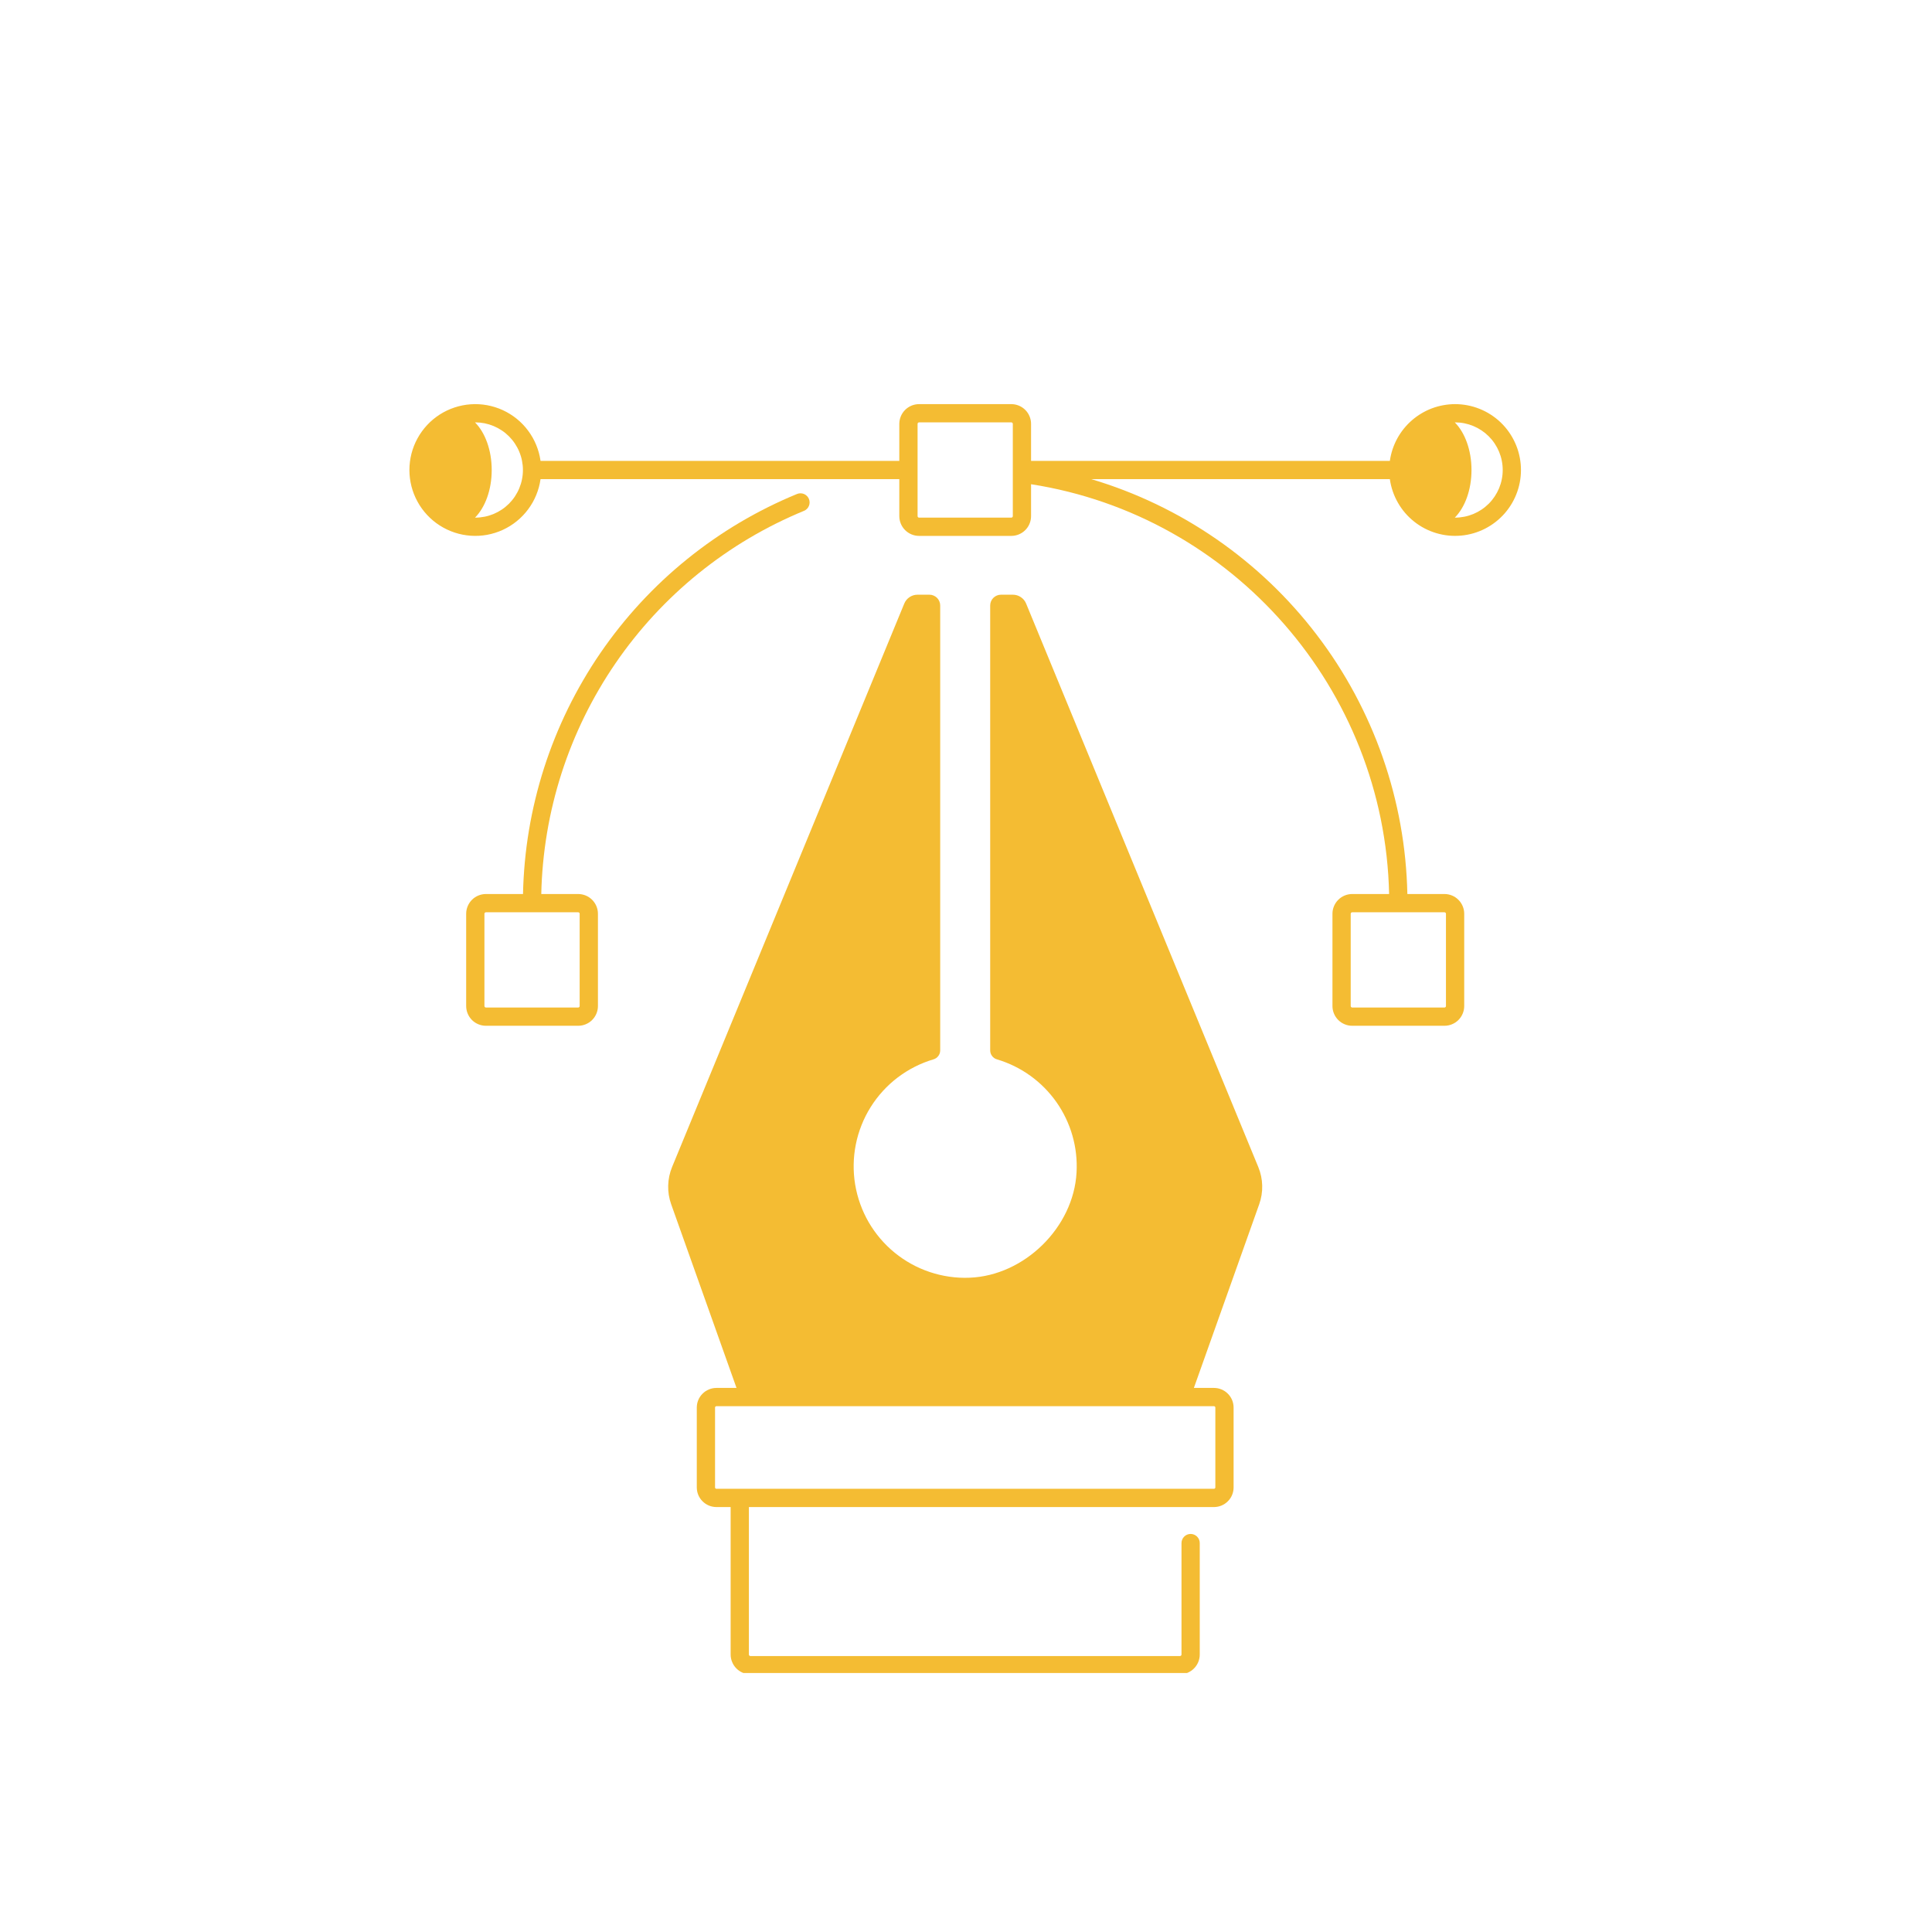
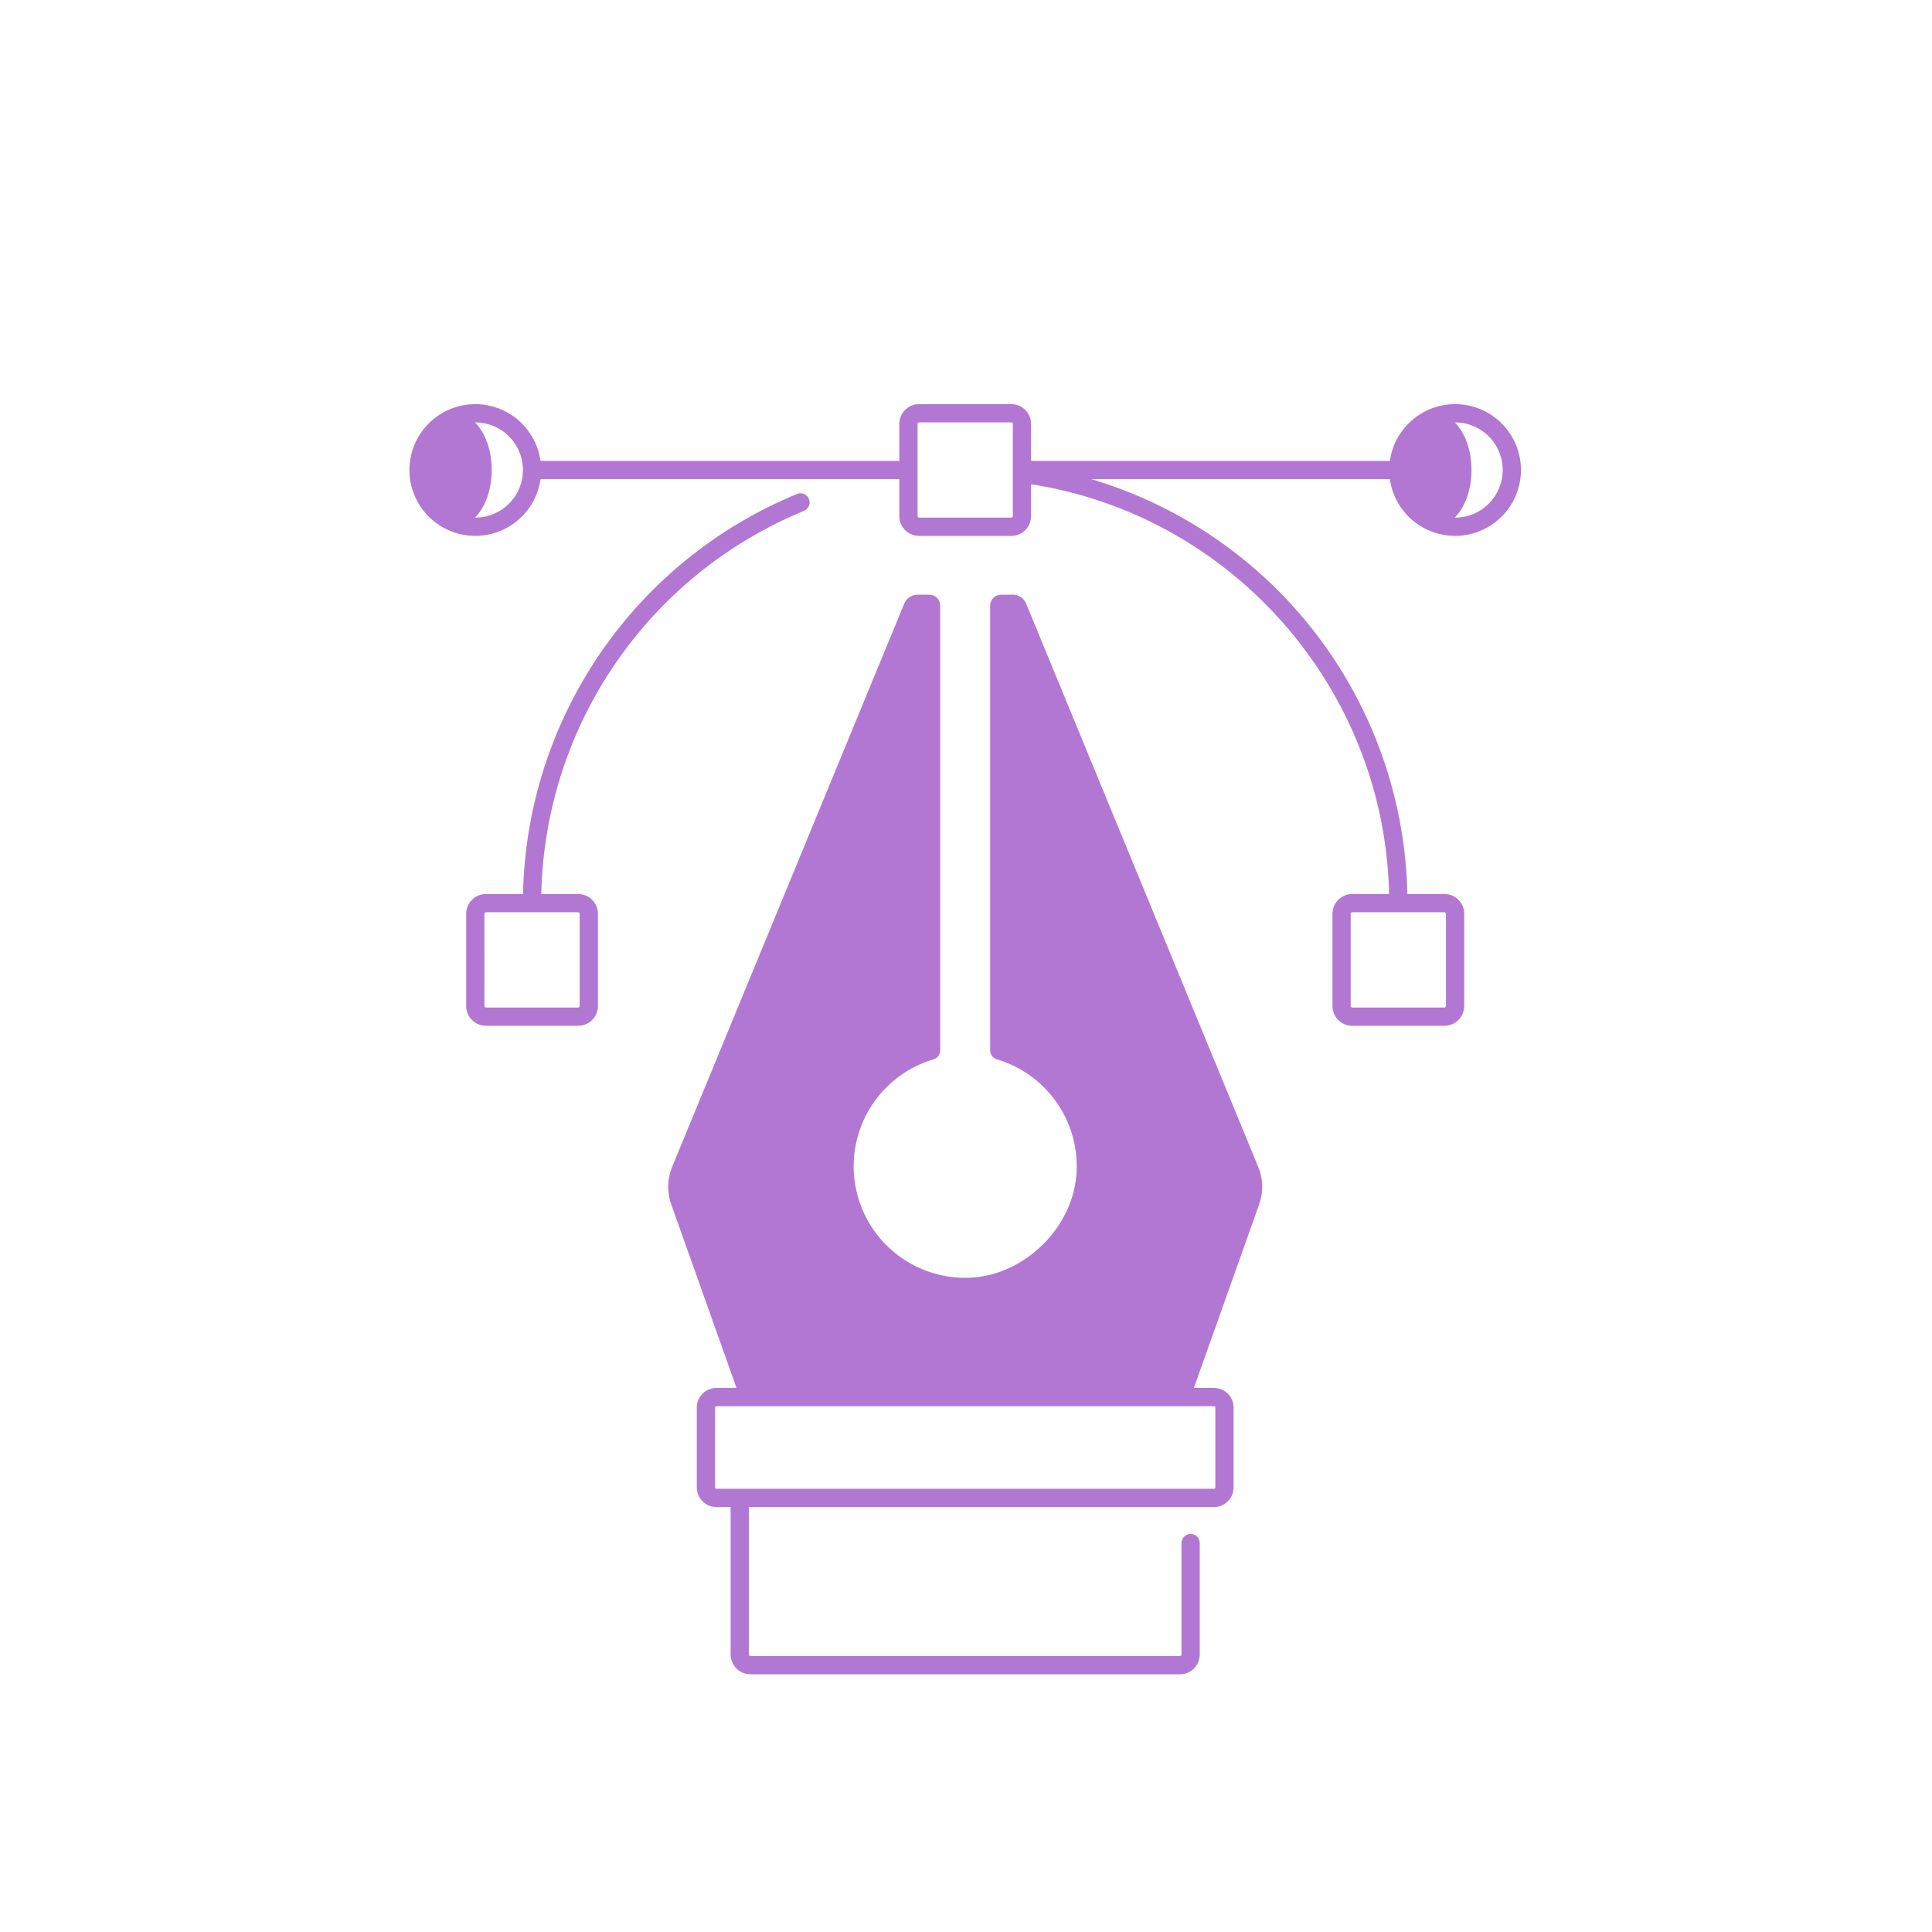
<svg xmlns="http://www.w3.org/2000/svg" zoomAndPan="magnify" viewBox="0 0 375 375" width="400" height="400" preserveAspectRatio="xMidYMid meet" version="1.0">
-   <defs>
-     <clipPath id="2812e5a44d">
-       <path d="M 129 115 L 245 115 L 245 324.734 L 129 324.734 Z M 129 115 " clip-rule="nonzero" />
-     </clipPath>
-     <clipPath id="a759f93686">
-       <path d="M 79.438 78 L 295.438 78 L 295.438 200 L 79.438 200 Z M 79.438 78 " clip-rule="nonzero" />
-     </clipPath>
-   </defs>
  <g clip-path="url(#2812e5a44d)">
-     <path fill="#F4BC33" d="M 181.18 205.621 C 181.566 205.508 181.883 205.293 182.125 204.969 C 182.367 204.648 182.488 204.285 182.492 203.879 L 182.492 117.527 C 182.492 117.25 182.438 116.98 182.332 116.723 C 182.227 116.465 182.074 116.238 181.879 116.043 C 181.68 115.848 181.453 115.695 181.195 115.59 C 180.941 115.48 180.672 115.43 180.395 115.43 L 178.098 115.43 C 177.531 115.43 177.016 115.586 176.543 115.902 C 176.074 116.215 175.73 116.637 175.516 117.16 L 130.453 226.512 C 129.98 227.668 129.727 228.867 129.695 230.113 C 129.664 231.363 129.859 232.574 130.277 233.75 L 142.957 269.395 L 139.059 269.395 C 138.551 269.398 138.066 269.492 137.598 269.688 C 137.133 269.883 136.719 270.156 136.363 270.516 C 136.004 270.871 135.73 271.285 135.535 271.75 C 135.344 272.219 135.246 272.703 135.246 273.211 L 135.246 288.707 C 135.246 289.211 135.344 289.695 135.535 290.164 C 135.73 290.629 136.004 291.043 136.363 291.398 C 136.719 291.758 137.133 292.031 137.598 292.227 C 138.066 292.422 138.551 292.516 139.059 292.52 L 141.816 292.52 L 141.816 321.137 C 141.816 321.648 141.914 322.137 142.109 322.605 C 142.305 323.078 142.582 323.492 142.941 323.855 C 143.301 324.215 143.719 324.492 144.188 324.688 C 144.66 324.883 145.148 324.98 145.66 324.98 L 229.027 324.98 C 229.539 324.98 230.027 324.883 230.5 324.688 C 230.969 324.492 231.383 324.215 231.746 323.855 C 232.105 323.492 232.383 323.078 232.578 322.609 C 232.773 322.137 232.871 321.648 232.871 321.137 L 232.871 299.508 C 232.871 299.273 232.828 299.047 232.738 298.832 C 232.648 298.613 232.52 298.422 232.352 298.254 C 232.188 298.09 231.996 297.961 231.777 297.871 C 231.562 297.781 231.336 297.738 231.102 297.738 C 230.867 297.738 230.641 297.781 230.422 297.871 C 230.207 297.961 230.012 298.09 229.848 298.254 C 229.68 298.422 229.555 298.613 229.465 298.832 C 229.375 299.047 229.328 299.273 229.328 299.508 L 229.328 321.137 C 229.328 321.219 229.301 321.289 229.242 321.348 C 229.184 321.406 229.109 321.438 229.027 321.438 L 145.66 321.438 C 145.574 321.438 145.504 321.406 145.445 321.348 C 145.387 321.289 145.359 321.219 145.359 321.137 L 145.359 292.52 L 235.629 292.52 C 236.137 292.516 236.621 292.422 237.09 292.227 C 237.555 292.031 237.969 291.758 238.324 291.398 C 238.684 291.043 238.957 290.629 239.152 290.164 C 239.344 289.695 239.441 289.211 239.441 288.707 L 239.441 273.211 C 239.441 272.703 239.344 272.219 239.152 271.75 C 238.957 271.285 238.684 270.871 238.324 270.516 C 237.969 270.156 237.555 269.883 237.09 269.688 C 236.621 269.492 236.137 269.398 235.629 269.395 L 231.73 269.395 L 244.41 233.75 C 244.828 232.574 245.023 231.363 244.992 230.113 C 244.961 228.867 244.707 227.668 244.23 226.512 L 199.172 117.16 C 198.957 116.637 198.613 116.215 198.141 115.902 C 197.672 115.586 197.152 115.43 196.59 115.43 L 194.293 115.43 C 194.016 115.43 193.746 115.48 193.488 115.59 C 193.234 115.695 193.008 115.848 192.809 116.043 C 192.613 116.238 192.461 116.465 192.355 116.723 C 192.25 116.98 192.195 117.25 192.195 117.527 L 192.195 203.879 C 192.195 204.285 192.32 204.648 192.562 204.969 C 192.805 205.293 193.121 205.512 193.512 205.621 C 194.672 205.969 195.793 206.406 196.879 206.938 C 197.965 207.473 199 208.09 199.98 208.797 C 200.965 209.504 201.883 210.289 202.734 211.148 C 203.582 212.008 204.355 212.934 205.055 213.922 C 205.75 214.914 206.359 215.953 206.879 217.047 C 207.402 218.137 207.828 219.266 208.16 220.43 C 208.492 221.594 208.727 222.773 208.859 223.977 C 208.992 225.18 209.027 226.387 208.957 227.594 C 208.375 238.234 198.84 247.598 188.191 248.004 C 186.883 248.059 185.582 247.992 184.289 247.805 C 182.992 247.621 181.727 247.32 180.484 246.906 C 179.246 246.492 178.051 245.973 176.906 245.34 C 175.762 244.711 174.68 243.98 173.668 243.156 C 172.652 242.328 171.723 241.418 170.871 240.422 C 170.023 239.43 169.27 238.363 168.613 237.234 C 167.957 236.102 167.41 234.922 166.969 233.688 C 166.527 232.457 166.199 231.199 165.984 229.906 C 165.77 228.617 165.676 227.316 165.699 226.008 C 165.719 224.703 165.859 223.406 166.117 222.125 C 166.371 220.84 166.742 219.594 167.227 218.379 C 167.707 217.16 168.297 216 168.992 214.891 C 169.684 213.781 170.473 212.746 171.355 211.777 C 172.234 210.812 173.199 209.934 174.238 209.141 C 175.281 208.352 176.383 207.66 177.551 207.066 C 178.715 206.477 179.926 205.992 181.18 205.621 Z M 235.898 273.211 L 235.898 288.707 C 235.898 288.781 235.871 288.844 235.82 288.895 C 235.766 288.949 235.703 288.973 235.629 288.973 L 139.059 288.973 C 138.984 288.973 138.918 288.949 138.867 288.895 C 138.812 288.844 138.789 288.781 138.789 288.707 L 138.789 273.211 C 138.789 273.133 138.812 273.07 138.867 273.02 C 138.918 272.965 138.984 272.941 139.059 272.941 L 235.629 272.941 C 235.703 272.941 235.766 272.965 235.82 273.02 C 235.871 273.07 235.898 273.133 235.898 273.211 Z M 235.898 273.211 " fill-opacity="1" fill-rule="nonzero" />
+     <path fill="#b277d3" d="M 181.18 205.621 C 181.566 205.508 181.883 205.293 182.125 204.969 C 182.367 204.648 182.488 204.285 182.492 203.879 L 182.492 117.527 C 182.492 117.25 182.438 116.98 182.332 116.723 C 182.227 116.465 182.074 116.238 181.879 116.043 C 181.68 115.848 181.453 115.695 181.195 115.59 C 180.941 115.48 180.672 115.43 180.395 115.43 L 178.098 115.43 C 177.531 115.43 177.016 115.586 176.543 115.902 C 176.074 116.215 175.73 116.637 175.516 117.16 L 130.453 226.512 C 129.98 227.668 129.727 228.867 129.695 230.113 C 129.664 231.363 129.859 232.574 130.277 233.75 L 142.957 269.395 L 139.059 269.395 C 138.551 269.398 138.066 269.492 137.598 269.688 C 137.133 269.883 136.719 270.156 136.363 270.516 C 136.004 270.871 135.73 271.285 135.535 271.75 C 135.344 272.219 135.246 272.703 135.246 273.211 L 135.246 288.707 C 135.246 289.211 135.344 289.695 135.535 290.164 C 135.73 290.629 136.004 291.043 136.363 291.398 C 136.719 291.758 137.133 292.031 137.598 292.227 C 138.066 292.422 138.551 292.516 139.059 292.52 L 141.816 292.52 L 141.816 321.137 C 141.816 321.648 141.914 322.137 142.109 322.605 C 142.305 323.078 142.582 323.492 142.941 323.855 C 143.301 324.215 143.719 324.492 144.188 324.688 C 144.66 324.883 145.148 324.98 145.66 324.98 L 229.027 324.98 C 229.539 324.98 230.027 324.883 230.5 324.688 C 230.969 324.492 231.383 324.215 231.746 323.855 C 232.105 323.492 232.383 323.078 232.578 322.609 C 232.773 322.137 232.871 321.648 232.871 321.137 L 232.871 299.508 C 232.871 299.273 232.828 299.047 232.738 298.832 C 232.648 298.613 232.52 298.422 232.352 298.254 C 232.188 298.09 231.996 297.961 231.777 297.871 C 231.562 297.781 231.336 297.738 231.102 297.738 C 230.867 297.738 230.641 297.781 230.422 297.871 C 230.207 297.961 230.012 298.09 229.848 298.254 C 229.68 298.422 229.555 298.613 229.465 298.832 C 229.375 299.047 229.328 299.273 229.328 299.508 L 229.328 321.137 C 229.328 321.219 229.301 321.289 229.242 321.348 C 229.184 321.406 229.109 321.438 229.027 321.438 L 145.66 321.438 C 145.574 321.438 145.504 321.406 145.445 321.348 C 145.387 321.289 145.359 321.219 145.359 321.137 L 145.359 292.52 L 235.629 292.52 C 236.137 292.516 236.621 292.422 237.09 292.227 C 237.555 292.031 237.969 291.758 238.324 291.398 C 238.684 291.043 238.957 290.629 239.152 290.164 C 239.344 289.695 239.441 289.211 239.441 288.707 L 239.441 273.211 C 239.441 272.703 239.344 272.219 239.152 271.75 C 238.957 271.285 238.684 270.871 238.324 270.516 C 237.969 270.156 237.555 269.883 237.09 269.688 C 236.621 269.492 236.137 269.398 235.629 269.395 L 231.73 269.395 L 244.41 233.75 C 244.828 232.574 245.023 231.363 244.992 230.113 C 244.961 228.867 244.707 227.668 244.23 226.512 L 199.172 117.16 C 198.957 116.637 198.613 116.215 198.141 115.902 C 197.672 115.586 197.152 115.43 196.59 115.43 L 194.293 115.43 C 194.016 115.43 193.746 115.48 193.488 115.59 C 193.234 115.695 193.008 115.848 192.809 116.043 C 192.613 116.238 192.461 116.465 192.355 116.723 C 192.25 116.98 192.195 117.25 192.195 117.527 L 192.195 203.879 C 192.195 204.285 192.32 204.648 192.562 204.969 C 192.805 205.293 193.121 205.512 193.512 205.621 C 194.672 205.969 195.793 206.406 196.879 206.938 C 197.965 207.473 199 208.09 199.98 208.797 C 200.965 209.504 201.883 210.289 202.734 211.148 C 203.582 212.008 204.355 212.934 205.055 213.922 C 205.75 214.914 206.359 215.953 206.879 217.047 C 207.402 218.137 207.828 219.266 208.16 220.43 C 208.492 221.594 208.727 222.773 208.859 223.977 C 208.992 225.18 209.027 226.387 208.957 227.594 C 208.375 238.234 198.84 247.598 188.191 248.004 C 186.883 248.059 185.582 247.992 184.289 247.805 C 182.992 247.621 181.727 247.32 180.484 246.906 C 179.246 246.492 178.051 245.973 176.906 245.34 C 175.762 244.711 174.68 243.98 173.668 243.156 C 172.652 242.328 171.723 241.418 170.871 240.422 C 170.023 239.43 169.27 238.363 168.613 237.234 C 167.957 236.102 167.41 234.922 166.969 233.688 C 166.527 232.457 166.199 231.199 165.984 229.906 C 165.77 228.617 165.676 227.316 165.699 226.008 C 165.719 224.703 165.859 223.406 166.117 222.125 C 166.371 220.84 166.742 219.594 167.227 218.379 C 167.707 217.16 168.297 216 168.992 214.891 C 169.684 213.781 170.473 212.746 171.355 211.777 C 172.234 210.812 173.199 209.934 174.238 209.141 C 175.281 208.352 176.383 207.66 177.551 207.066 C 178.715 206.477 179.926 205.992 181.18 205.621 Z M 235.898 273.211 L 235.898 288.707 C 235.898 288.781 235.871 288.844 235.82 288.895 C 235.766 288.949 235.703 288.973 235.629 288.973 L 139.059 288.973 C 138.984 288.973 138.918 288.949 138.867 288.895 C 138.812 288.844 138.789 288.781 138.789 288.707 L 138.789 273.211 C 138.789 273.133 138.812 273.07 138.867 273.02 C 138.918 272.965 138.984 272.941 139.059 272.941 L 235.629 272.941 C 235.703 272.941 235.766 272.965 235.82 273.02 C 235.871 273.07 235.898 273.133 235.898 273.211 Z M 235.898 273.211 " fill-opacity="1" fill-rule="nonzero" />
  </g>
-   <path fill="#F4BC33" d="M 154.699 95.883 C 152.777 96.672 150.891 97.531 149.031 98.457 C 147.176 99.383 145.352 100.375 143.566 101.434 C 141.781 102.492 140.035 103.617 138.332 104.801 C 136.629 105.988 134.969 107.234 133.355 108.539 C 131.742 109.844 130.176 111.207 128.66 112.625 C 127.148 114.047 125.684 115.52 124.277 117.043 C 122.867 118.57 121.516 120.145 120.223 121.766 C 118.93 123.391 117.695 125.059 116.523 126.77 C 115.348 128.484 114.238 130.238 113.195 132.031 C 112.148 133.824 111.168 135.652 110.254 137.516 C 109.344 139.379 108.496 141.273 107.723 143.199 C 106.945 145.125 106.242 147.078 105.605 149.055 C 104.973 151.031 104.41 153.027 103.922 155.047 C 103.43 157.062 103.016 159.094 102.672 161.145 C 102.332 163.191 102.062 165.25 101.871 167.316 C 101.68 169.383 101.559 171.453 101.516 173.527 L 94.316 173.527 C 93.809 173.531 93.32 173.629 92.852 173.82 C 92.379 174.016 91.965 174.293 91.605 174.652 C 91.246 175.012 90.973 175.426 90.777 175.895 C 90.582 176.367 90.484 176.855 90.484 177.363 L 90.484 195.27 C 90.484 195.777 90.582 196.266 90.777 196.734 C 90.973 197.207 91.246 197.621 91.605 197.98 C 91.965 198.34 92.379 198.617 92.852 198.809 C 93.32 199.004 93.809 199.102 94.316 199.102 L 112.223 199.102 C 112.73 199.102 113.223 199.004 113.691 198.809 C 114.16 198.617 114.574 198.34 114.934 197.98 C 115.293 197.621 115.57 197.207 115.766 196.734 C 115.961 196.266 116.059 195.777 116.059 195.27 L 116.059 177.363 C 116.059 176.855 115.961 176.367 115.766 175.895 C 115.57 175.426 115.293 175.012 114.934 174.652 C 114.574 174.293 114.16 174.016 113.691 173.82 C 113.223 173.629 112.73 173.531 112.223 173.527 L 105.062 173.527 C 105.105 171.539 105.219 169.555 105.406 167.578 C 105.594 165.598 105.852 163.625 106.18 161.664 C 106.508 159.703 106.906 157.758 107.379 155.824 C 107.848 153.891 108.387 151.977 108.996 150.086 C 109.605 148.191 110.281 146.324 111.027 144.48 C 111.773 142.633 112.582 140.82 113.457 139.035 C 114.332 137.25 115.273 135.496 116.277 133.781 C 117.277 132.062 118.344 130.383 119.469 128.742 C 120.59 127.102 121.773 125.504 123.016 123.949 C 124.254 122.395 125.551 120.887 126.898 119.426 C 128.25 117.965 129.648 116.555 131.102 115.195 C 132.555 113.836 134.051 112.531 135.598 111.281 C 137.145 110.031 138.734 108.84 140.367 107.703 C 142 106.566 143.672 105.492 145.383 104.477 C 147.094 103.465 148.84 102.512 150.617 101.625 C 152.398 100.738 154.207 99.914 156.047 99.156 C 156.266 99.07 156.457 98.941 156.621 98.777 C 156.789 98.609 156.918 98.418 157.008 98.203 C 157.098 97.984 157.145 97.758 157.145 97.523 C 157.145 97.289 157.102 97.062 157.012 96.844 C 156.922 96.629 156.793 96.438 156.629 96.27 C 156.461 96.102 156.27 95.977 156.055 95.883 C 155.836 95.793 155.609 95.75 155.375 95.75 C 155.141 95.746 154.914 95.793 154.699 95.883 Z M 112.223 177.074 C 112.305 177.074 112.371 177.102 112.43 177.156 C 112.484 177.215 112.512 177.281 112.512 177.363 L 112.512 195.27 C 112.512 195.352 112.484 195.418 112.43 195.473 C 112.371 195.531 112.305 195.559 112.223 195.559 L 94.316 195.559 C 94.238 195.559 94.168 195.531 94.113 195.473 C 94.055 195.418 94.027 195.352 94.027 195.27 L 94.027 177.363 C 94.027 177.281 94.055 177.215 94.113 177.156 C 94.168 177.102 94.238 177.074 94.316 177.074 Z M 112.223 177.074 " fill-opacity="1" fill-rule="nonzero" />
+   <path fill="#b277d3" d="M 154.699 95.883 C 152.777 96.672 150.891 97.531 149.031 98.457 C 147.176 99.383 145.352 100.375 143.566 101.434 C 141.781 102.492 140.035 103.617 138.332 104.801 C 136.629 105.988 134.969 107.234 133.355 108.539 C 131.742 109.844 130.176 111.207 128.66 112.625 C 127.148 114.047 125.684 115.52 124.277 117.043 C 122.867 118.57 121.516 120.145 120.223 121.766 C 118.93 123.391 117.695 125.059 116.523 126.77 C 115.348 128.484 114.238 130.238 113.195 132.031 C 112.148 133.824 111.168 135.652 110.254 137.516 C 109.344 139.379 108.496 141.273 107.723 143.199 C 106.945 145.125 106.242 147.078 105.605 149.055 C 104.973 151.031 104.41 153.027 103.922 155.047 C 103.43 157.062 103.016 159.094 102.672 161.145 C 102.332 163.191 102.062 165.25 101.871 167.316 C 101.68 169.383 101.559 171.453 101.516 173.527 L 94.316 173.527 C 93.809 173.531 93.32 173.629 92.852 173.82 C 92.379 174.016 91.965 174.293 91.605 174.652 C 91.246 175.012 90.973 175.426 90.777 175.895 C 90.582 176.367 90.484 176.855 90.484 177.363 L 90.484 195.27 C 90.484 195.777 90.582 196.266 90.777 196.734 C 90.973 197.207 91.246 197.621 91.605 197.98 C 91.965 198.34 92.379 198.617 92.852 198.809 C 93.32 199.004 93.809 199.102 94.316 199.102 L 112.223 199.102 C 112.73 199.102 113.223 199.004 113.691 198.809 C 114.16 198.617 114.574 198.34 114.934 197.98 C 115.293 197.621 115.57 197.207 115.766 196.734 C 115.961 196.266 116.059 195.777 116.059 195.27 L 116.059 177.363 C 116.059 176.855 115.961 176.367 115.766 175.895 C 115.57 175.426 115.293 175.012 114.934 174.652 C 114.574 174.293 114.16 174.016 113.691 173.82 C 113.223 173.629 112.73 173.531 112.223 173.527 L 105.062 173.527 C 105.105 171.539 105.219 169.555 105.406 167.578 C 105.594 165.598 105.852 163.625 106.18 161.664 C 106.508 159.703 106.906 157.758 107.379 155.824 C 107.848 153.891 108.387 151.977 108.996 150.086 C 109.605 148.191 110.281 146.324 111.027 144.48 C 111.773 142.633 112.582 140.82 113.457 139.035 C 114.332 137.25 115.273 135.496 116.277 133.781 C 117.277 132.062 118.344 130.383 119.469 128.742 C 120.59 127.102 121.773 125.504 123.016 123.949 C 124.254 122.395 125.551 120.887 126.898 119.426 C 128.25 117.965 129.648 116.555 131.102 115.195 C 132.555 113.836 134.051 112.531 135.598 111.281 C 137.145 110.031 138.734 108.84 140.367 107.703 C 142 106.566 143.672 105.492 145.383 104.477 C 147.094 103.465 148.84 102.512 150.617 101.625 C 152.398 100.738 154.207 99.914 156.047 99.156 C 156.266 99.07 156.457 98.941 156.621 98.777 C 156.789 98.609 156.918 98.418 157.008 98.203 C 157.098 97.984 157.145 97.758 157.145 97.523 C 157.145 97.289 157.102 97.062 157.012 96.844 C 156.922 96.629 156.793 96.438 156.629 96.27 C 156.461 96.102 156.27 95.977 156.055 95.883 C 155.836 95.793 155.609 95.75 155.375 95.75 C 155.141 95.746 154.914 95.793 154.699 95.883 Z M 112.223 177.074 C 112.305 177.074 112.371 177.102 112.43 177.156 C 112.484 177.215 112.512 177.281 112.512 177.363 L 112.512 195.27 C 112.512 195.352 112.484 195.418 112.43 195.473 C 112.371 195.531 112.305 195.559 112.223 195.559 L 94.316 195.559 C 94.238 195.559 94.168 195.531 94.113 195.473 C 94.055 195.418 94.027 195.352 94.027 195.27 L 94.027 177.363 C 94.027 177.281 94.055 177.215 94.113 177.156 C 94.168 177.102 94.238 177.074 94.316 177.074 Z M 112.223 177.074 " fill-opacity="1" fill-rule="nonzero" />
  <g clip-path="url(#a759f93686)">
-     <path fill="#F4BC33" d="M 282.43 78.441 C 281.668 78.441 280.91 78.512 280.156 78.648 C 279.402 78.785 278.672 78.988 277.953 79.254 C 277.238 79.523 276.551 79.855 275.895 80.246 C 275.238 80.637 274.621 81.082 274.043 81.586 C 273.469 82.086 272.941 82.637 272.461 83.23 C 271.984 83.828 271.562 84.461 271.195 85.133 C 270.832 85.805 270.531 86.504 270.289 87.23 C 270.051 87.957 269.879 88.699 269.77 89.457 L 200.129 89.457 L 200.129 82.273 C 200.129 81.766 200.031 81.277 199.836 80.809 C 199.645 80.34 199.367 79.926 199.008 79.566 C 198.648 79.207 198.234 78.93 197.762 78.734 C 197.293 78.539 196.805 78.441 196.297 78.441 L 178.391 78.441 C 177.883 78.441 177.391 78.539 176.922 78.734 C 176.453 78.93 176.039 79.207 175.68 79.566 C 175.32 79.926 175.043 80.34 174.848 80.809 C 174.656 81.277 174.559 81.766 174.555 82.273 L 174.555 89.457 L 104.918 89.457 C 104.844 88.926 104.734 88.406 104.598 87.891 C 104.457 87.375 104.285 86.871 104.082 86.375 C 103.879 85.883 103.648 85.402 103.387 84.938 C 103.121 84.473 102.832 84.027 102.512 83.598 C 102.195 83.168 101.852 82.762 101.48 82.375 C 101.113 81.992 100.719 81.629 100.305 81.293 C 99.891 80.957 99.457 80.648 99 80.367 C 98.547 80.086 98.078 79.832 97.594 79.609 C 97.109 79.387 96.613 79.195 96.102 79.035 C 95.594 78.875 95.074 78.746 94.551 78.648 C 94.027 78.555 93.496 78.488 92.965 78.461 C 92.43 78.43 91.898 78.434 91.363 78.473 C 90.832 78.508 90.305 78.578 89.781 78.684 C 89.258 78.785 88.742 78.922 88.234 79.09 C 87.727 79.258 87.23 79.457 86.75 79.684 C 86.27 79.914 85.801 80.176 85.352 80.461 C 84.902 80.75 84.473 81.066 84.062 81.406 C 83.652 81.75 83.266 82.113 82.902 82.504 C 82.539 82.895 82.199 83.309 81.887 83.742 C 81.574 84.172 81.289 84.625 81.035 85.094 C 80.777 85.562 80.551 86.043 80.355 86.539 C 80.16 87.039 79.996 87.543 79.863 88.062 C 79.73 88.578 79.633 89.102 79.566 89.633 C 79.5 90.16 79.465 90.695 79.465 91.227 C 79.465 91.762 79.5 92.293 79.566 92.824 C 79.633 93.352 79.73 93.875 79.863 94.395 C 79.996 94.91 80.16 95.418 80.355 95.914 C 80.551 96.41 80.777 96.895 81.035 97.363 C 81.289 97.832 81.574 98.281 81.887 98.715 C 82.199 99.148 82.539 99.559 82.902 99.949 C 83.266 100.34 83.652 100.707 84.062 101.047 C 84.473 101.391 84.902 101.707 85.352 101.992 C 85.801 102.281 86.27 102.539 86.75 102.77 C 87.23 103 87.727 103.199 88.234 103.367 C 88.742 103.535 89.258 103.672 89.781 103.773 C 90.305 103.875 90.832 103.945 91.363 103.984 C 91.898 104.02 92.43 104.023 92.965 103.996 C 93.496 103.965 94.027 103.902 94.551 103.809 C 95.074 103.711 95.594 103.582 96.102 103.422 C 96.613 103.262 97.109 103.07 97.594 102.848 C 98.078 102.621 98.547 102.371 99 102.09 C 99.457 101.809 99.891 101.496 100.305 101.16 C 100.719 100.824 101.113 100.465 101.48 100.078 C 101.852 99.695 102.195 99.285 102.512 98.859 C 102.832 98.43 103.121 97.984 103.387 97.52 C 103.648 97.055 103.879 96.574 104.082 96.082 C 104.285 95.586 104.457 95.082 104.598 94.566 C 104.734 94.051 104.844 93.527 104.918 93 L 174.555 93 L 174.555 100.18 C 174.559 100.691 174.656 101.18 174.848 101.648 C 175.043 102.117 175.32 102.531 175.68 102.891 C 176.039 103.25 176.453 103.527 176.922 103.723 C 177.391 103.918 177.883 104.016 178.391 104.016 L 196.297 104.016 C 196.805 104.016 197.293 103.918 197.762 103.723 C 198.234 103.527 198.648 103.25 199.008 102.891 C 199.367 102.531 199.645 102.117 199.836 101.648 C 200.031 101.18 200.129 100.691 200.129 100.18 L 200.129 93.988 C 239.32 100.102 268.773 133.789 269.625 173.527 L 262.461 173.527 C 261.953 173.531 261.465 173.629 260.996 173.82 C 260.527 174.016 260.113 174.293 259.754 174.652 C 259.395 175.012 259.117 175.426 258.922 175.895 C 258.727 176.367 258.629 176.855 258.629 177.363 L 258.629 195.27 C 258.629 195.777 258.727 196.266 258.922 196.734 C 259.117 197.207 259.395 197.621 259.754 197.98 C 260.113 198.34 260.527 198.617 260.996 198.809 C 261.465 199.004 261.953 199.102 262.461 199.102 L 280.371 199.102 C 280.879 199.102 281.367 199.004 281.836 198.809 C 282.305 198.617 282.719 198.34 283.078 197.98 C 283.438 197.621 283.715 197.207 283.91 196.734 C 284.105 196.266 284.203 195.777 284.203 195.27 L 284.203 177.363 C 284.203 176.855 284.105 176.367 283.91 175.895 C 283.715 175.426 283.438 175.012 283.078 174.652 C 282.719 174.293 282.305 174.016 281.836 173.82 C 281.367 173.629 280.879 173.531 280.371 173.527 L 273.168 173.527 C 273.121 171.273 272.984 169.023 272.762 166.777 C 272.539 164.531 272.227 162.297 271.824 160.078 C 271.426 157.855 270.938 155.656 270.363 153.473 C 269.789 151.289 269.129 149.133 268.387 147.004 C 267.645 144.871 266.816 142.773 265.906 140.707 C 264.996 138.645 264.008 136.617 262.941 134.629 C 261.871 132.641 260.727 130.699 259.504 128.801 C 258.281 126.906 256.984 125.059 255.617 123.266 C 254.25 121.469 252.816 119.73 251.309 118.051 C 249.805 116.367 248.238 114.746 246.605 113.188 C 244.973 111.629 243.281 110.141 241.531 108.715 C 239.781 107.289 237.977 105.934 236.121 104.652 C 234.266 103.371 232.359 102.16 230.41 101.027 C 228.457 99.895 226.465 98.844 224.43 97.867 C 222.395 96.891 220.324 95.996 218.219 95.184 C 216.113 94.371 213.98 93.645 211.816 93 L 269.77 93 C 269.883 93.805 270.07 94.594 270.336 95.367 C 270.598 96.137 270.934 96.875 271.34 97.582 C 271.742 98.289 272.211 98.953 272.742 99.57 C 273.273 100.188 273.859 100.746 274.5 101.254 C 275.137 101.758 275.816 102.199 276.539 102.574 C 277.266 102.949 278.016 103.254 278.797 103.484 C 279.578 103.715 280.375 103.871 281.184 103.953 C 281.996 104.031 282.805 104.031 283.617 103.957 C 284.43 103.883 285.227 103.73 286.008 103.504 C 286.789 103.273 287.543 102.977 288.266 102.605 C 288.992 102.23 289.676 101.793 290.316 101.293 C 290.957 100.789 291.547 100.23 292.082 99.617 C 292.613 99.004 293.086 98.344 293.496 97.637 C 293.902 96.934 294.242 96.195 294.508 95.426 C 294.777 94.656 294.969 93.871 295.086 93.062 C 295.203 92.258 295.242 91.445 295.203 90.633 C 295.168 89.82 295.051 89.016 294.859 88.227 C 294.672 87.434 294.406 86.668 294.066 85.926 C 293.73 85.184 293.324 84.48 292.852 83.816 C 292.383 83.152 291.852 82.539 291.262 81.977 C 290.672 81.414 290.035 80.914 289.348 80.473 C 288.664 80.031 287.945 79.66 287.188 79.359 C 286.43 79.055 285.652 78.828 284.852 78.672 C 284.055 78.52 283.246 78.441 282.43 78.441 Z M 92.254 100.473 C 92.238 100.473 92.223 100.469 92.203 100.469 C 94.152 98.504 95.441 95.102 95.441 91.227 C 95.441 87.355 94.152 83.949 92.203 81.988 C 92.223 81.988 92.238 81.984 92.254 81.984 C 92.863 81.984 93.465 82.043 94.059 82.16 C 94.652 82.281 95.23 82.457 95.793 82.688 C 96.352 82.922 96.887 83.207 97.391 83.543 C 97.895 83.879 98.363 84.262 98.793 84.691 C 99.219 85.121 99.605 85.586 99.941 86.094 C 100.277 86.598 100.562 87.129 100.793 87.691 C 101.027 88.25 101.203 88.828 101.32 89.426 C 101.438 90.02 101.5 90.621 101.5 91.227 C 101.5 91.836 101.438 92.438 101.32 93.031 C 101.203 93.625 101.027 94.203 100.793 94.766 C 100.562 95.324 100.277 95.859 99.941 96.363 C 99.605 96.867 99.219 97.336 98.793 97.766 C 98.363 98.191 97.895 98.578 97.391 98.914 C 96.887 99.25 96.352 99.535 95.793 99.77 C 95.23 100 94.652 100.176 94.059 100.293 C 93.465 100.41 92.863 100.473 92.254 100.473 Z M 196.586 100.18 C 196.586 100.262 196.559 100.328 196.5 100.387 C 196.445 100.441 196.379 100.473 196.297 100.473 L 178.391 100.473 C 178.309 100.473 178.242 100.441 178.184 100.387 C 178.129 100.328 178.102 100.262 178.102 100.18 L 178.102 82.273 C 178.102 82.195 178.129 82.125 178.184 82.07 C 178.242 82.012 178.309 81.984 178.391 81.984 L 196.297 81.984 C 196.379 81.984 196.445 82.012 196.5 82.07 C 196.559 82.125 196.586 82.195 196.586 82.273 Z M 280.371 177.074 C 280.449 177.074 280.52 177.102 280.574 177.156 C 280.633 177.215 280.66 177.281 280.66 177.363 L 280.66 195.27 C 280.66 195.352 280.633 195.418 280.574 195.473 C 280.52 195.531 280.449 195.559 280.371 195.559 L 262.461 195.559 C 262.383 195.559 262.316 195.531 262.258 195.473 C 262.203 195.418 262.172 195.352 262.172 195.27 L 262.172 177.363 C 262.172 177.281 262.203 177.215 262.258 177.156 C 262.316 177.102 262.383 177.074 262.461 177.074 Z M 282.43 100.473 C 282.414 100.473 282.398 100.469 282.379 100.469 C 284.328 98.504 285.617 95.102 285.617 91.227 C 285.617 87.355 284.328 83.949 282.379 81.988 C 282.398 81.988 282.414 81.984 282.43 81.984 C 283.039 81.984 283.641 82.043 284.234 82.16 C 284.828 82.281 285.406 82.457 285.969 82.688 C 286.531 82.922 287.062 83.207 287.566 83.543 C 288.07 83.879 288.539 84.262 288.969 84.691 C 289.398 85.121 289.781 85.586 290.117 86.094 C 290.453 86.598 290.738 87.129 290.973 87.691 C 291.203 88.25 291.379 88.828 291.496 89.426 C 291.617 90.02 291.676 90.621 291.676 91.227 C 291.676 91.836 291.617 92.438 291.496 93.031 C 291.379 93.625 291.203 94.203 290.973 94.766 C 290.738 95.324 290.453 95.859 290.117 96.363 C 289.781 96.867 289.398 97.336 288.969 97.766 C 288.539 98.191 288.07 98.578 287.566 98.914 C 287.062 99.25 286.531 99.535 285.969 99.77 C 285.406 100 284.828 100.176 284.234 100.293 C 283.641 100.41 283.039 100.473 282.43 100.473 Z M 282.43 100.473 " fill-opacity="1" fill-rule="nonzero" />
+     <path fill="#b277d3" d="M 282.43 78.441 C 281.668 78.441 280.91 78.512 280.156 78.648 C 279.402 78.785 278.672 78.988 277.953 79.254 C 277.238 79.523 276.551 79.855 275.895 80.246 C 275.238 80.637 274.621 81.082 274.043 81.586 C 273.469 82.086 272.941 82.637 272.461 83.23 C 271.984 83.828 271.562 84.461 271.195 85.133 C 270.832 85.805 270.531 86.504 270.289 87.23 C 270.051 87.957 269.879 88.699 269.77 89.457 L 200.129 89.457 L 200.129 82.273 C 200.129 81.766 200.031 81.277 199.836 80.809 C 199.645 80.34 199.367 79.926 199.008 79.566 C 198.648 79.207 198.234 78.93 197.762 78.734 C 197.293 78.539 196.805 78.441 196.297 78.441 L 178.391 78.441 C 177.883 78.441 177.391 78.539 176.922 78.734 C 176.453 78.93 176.039 79.207 175.68 79.566 C 175.32 79.926 175.043 80.34 174.848 80.809 C 174.656 81.277 174.559 81.766 174.555 82.273 L 174.555 89.457 L 104.918 89.457 C 104.844 88.926 104.734 88.406 104.598 87.891 C 104.457 87.375 104.285 86.871 104.082 86.375 C 103.879 85.883 103.648 85.402 103.387 84.938 C 103.121 84.473 102.832 84.027 102.512 83.598 C 102.195 83.168 101.852 82.762 101.48 82.375 C 101.113 81.992 100.719 81.629 100.305 81.293 C 99.891 80.957 99.457 80.648 99 80.367 C 98.547 80.086 98.078 79.832 97.594 79.609 C 97.109 79.387 96.613 79.195 96.102 79.035 C 95.594 78.875 95.074 78.746 94.551 78.648 C 94.027 78.555 93.496 78.488 92.965 78.461 C 92.43 78.43 91.898 78.434 91.363 78.473 C 90.832 78.508 90.305 78.578 89.781 78.684 C 89.258 78.785 88.742 78.922 88.234 79.09 C 87.727 79.258 87.23 79.457 86.75 79.684 C 86.27 79.914 85.801 80.176 85.352 80.461 C 84.902 80.75 84.473 81.066 84.062 81.406 C 83.652 81.75 83.266 82.113 82.902 82.504 C 82.539 82.895 82.199 83.309 81.887 83.742 C 81.574 84.172 81.289 84.625 81.035 85.094 C 80.777 85.562 80.551 86.043 80.355 86.539 C 80.16 87.039 79.996 87.543 79.863 88.062 C 79.73 88.578 79.633 89.102 79.566 89.633 C 79.5 90.16 79.465 90.695 79.465 91.227 C 79.465 91.762 79.5 92.293 79.566 92.824 C 79.633 93.352 79.73 93.875 79.863 94.395 C 79.996 94.91 80.16 95.418 80.355 95.914 C 80.551 96.41 80.777 96.895 81.035 97.363 C 81.289 97.832 81.574 98.281 81.887 98.715 C 82.199 99.148 82.539 99.559 82.902 99.949 C 83.266 100.34 83.652 100.707 84.062 101.047 C 84.473 101.391 84.902 101.707 85.352 101.992 C 85.801 102.281 86.27 102.539 86.75 102.77 C 87.23 103 87.727 103.199 88.234 103.367 C 88.742 103.535 89.258 103.672 89.781 103.773 C 90.305 103.875 90.832 103.945 91.363 103.984 C 91.898 104.02 92.43 104.023 92.965 103.996 C 93.496 103.965 94.027 103.902 94.551 103.809 C 95.074 103.711 95.594 103.582 96.102 103.422 C 96.613 103.262 97.109 103.07 97.594 102.848 C 98.078 102.621 98.547 102.371 99 102.09 C 99.457 101.809 99.891 101.496 100.305 101.16 C 100.719 100.824 101.113 100.465 101.48 100.078 C 101.852 99.695 102.195 99.285 102.512 98.859 C 102.832 98.43 103.121 97.984 103.387 97.52 C 103.648 97.055 103.879 96.574 104.082 96.082 C 104.285 95.586 104.457 95.082 104.598 94.566 C 104.734 94.051 104.844 93.527 104.918 93 L 174.555 93 L 174.555 100.18 C 174.559 100.691 174.656 101.18 174.848 101.648 C 175.043 102.117 175.32 102.531 175.68 102.891 C 176.039 103.25 176.453 103.527 176.922 103.723 C 177.391 103.918 177.883 104.016 178.391 104.016 L 196.297 104.016 C 196.805 104.016 197.293 103.918 197.762 103.723 C 198.234 103.527 198.648 103.25 199.008 102.891 C 199.367 102.531 199.645 102.117 199.836 101.648 C 200.031 101.18 200.129 100.691 200.129 100.18 L 200.129 93.988 C 239.32 100.102 268.773 133.789 269.625 173.527 L 262.461 173.527 C 261.953 173.531 261.465 173.629 260.996 173.82 C 260.527 174.016 260.113 174.293 259.754 174.652 C 259.395 175.012 259.117 175.426 258.922 175.895 C 258.727 176.367 258.629 176.855 258.629 177.363 L 258.629 195.27 C 258.629 195.777 258.727 196.266 258.922 196.734 C 259.117 197.207 259.395 197.621 259.754 197.98 C 260.113 198.34 260.527 198.617 260.996 198.809 C 261.465 199.004 261.953 199.102 262.461 199.102 L 280.371 199.102 C 280.879 199.102 281.367 199.004 281.836 198.809 C 282.305 198.617 282.719 198.34 283.078 197.98 C 283.438 197.621 283.715 197.207 283.91 196.734 C 284.105 196.266 284.203 195.777 284.203 195.27 L 284.203 177.363 C 284.203 176.855 284.105 176.367 283.91 175.895 C 283.715 175.426 283.438 175.012 283.078 174.652 C 282.719 174.293 282.305 174.016 281.836 173.82 C 281.367 173.629 280.879 173.531 280.371 173.527 L 273.168 173.527 C 273.121 171.273 272.984 169.023 272.762 166.777 C 272.539 164.531 272.227 162.297 271.824 160.078 C 271.426 157.855 270.938 155.656 270.363 153.473 C 269.789 151.289 269.129 149.133 268.387 147.004 C 267.645 144.871 266.816 142.773 265.906 140.707 C 264.996 138.645 264.008 136.617 262.941 134.629 C 261.871 132.641 260.727 130.699 259.504 128.801 C 258.281 126.906 256.984 125.059 255.617 123.266 C 254.25 121.469 252.816 119.73 251.309 118.051 C 249.805 116.367 248.238 114.746 246.605 113.188 C 244.973 111.629 243.281 110.141 241.531 108.715 C 239.781 107.289 237.977 105.934 236.121 104.652 C 234.266 103.371 232.359 102.16 230.41 101.027 C 228.457 99.895 226.465 98.844 224.43 97.867 C 222.395 96.891 220.324 95.996 218.219 95.184 C 216.113 94.371 213.98 93.645 211.816 93 L 269.77 93 C 269.883 93.805 270.07 94.594 270.336 95.367 C 270.598 96.137 270.934 96.875 271.34 97.582 C 271.742 98.289 272.211 98.953 272.742 99.57 C 273.273 100.188 273.859 100.746 274.5 101.254 C 275.137 101.758 275.816 102.199 276.539 102.574 C 277.266 102.949 278.016 103.254 278.797 103.484 C 279.578 103.715 280.375 103.871 281.184 103.953 C 281.996 104.031 282.805 104.031 283.617 103.957 C 284.43 103.883 285.227 103.73 286.008 103.504 C 286.789 103.273 287.543 102.977 288.266 102.605 C 288.992 102.23 289.676 101.793 290.316 101.293 C 290.957 100.789 291.547 100.23 292.082 99.617 C 292.613 99.004 293.086 98.344 293.496 97.637 C 293.902 96.934 294.242 96.195 294.508 95.426 C 294.777 94.656 294.969 93.871 295.086 93.062 C 295.203 92.258 295.242 91.445 295.203 90.633 C 295.168 89.82 295.051 89.016 294.859 88.227 C 294.672 87.434 294.406 86.668 294.066 85.926 C 293.73 85.184 293.324 84.48 292.852 83.816 C 292.383 83.152 291.852 82.539 291.262 81.977 C 290.672 81.414 290.035 80.914 289.348 80.473 C 288.664 80.031 287.945 79.66 287.188 79.359 C 286.43 79.055 285.652 78.828 284.852 78.672 C 284.055 78.52 283.246 78.441 282.43 78.441 Z M 92.254 100.473 C 92.238 100.473 92.223 100.469 92.203 100.469 C 94.152 98.504 95.441 95.102 95.441 91.227 C 95.441 87.355 94.152 83.949 92.203 81.988 C 92.223 81.988 92.238 81.984 92.254 81.984 C 92.863 81.984 93.465 82.043 94.059 82.16 C 94.652 82.281 95.23 82.457 95.793 82.688 C 96.352 82.922 96.887 83.207 97.391 83.543 C 97.895 83.879 98.363 84.262 98.793 84.691 C 99.219 85.121 99.605 85.586 99.941 86.094 C 100.277 86.598 100.562 87.129 100.793 87.691 C 101.027 88.25 101.203 88.828 101.32 89.426 C 101.438 90.02 101.5 90.621 101.5 91.227 C 101.5 91.836 101.438 92.438 101.32 93.031 C 101.203 93.625 101.027 94.203 100.793 94.766 C 100.562 95.324 100.277 95.859 99.941 96.363 C 99.605 96.867 99.219 97.336 98.793 97.766 C 98.363 98.191 97.895 98.578 97.391 98.914 C 96.887 99.25 96.352 99.535 95.793 99.77 C 95.23 100 94.652 100.176 94.059 100.293 C 93.465 100.41 92.863 100.473 92.254 100.473 Z M 196.586 100.18 C 196.586 100.262 196.559 100.328 196.5 100.387 C 196.445 100.441 196.379 100.473 196.297 100.473 L 178.391 100.473 C 178.309 100.473 178.242 100.441 178.184 100.387 C 178.129 100.328 178.102 100.262 178.102 100.18 L 178.102 82.273 C 178.102 82.195 178.129 82.125 178.184 82.07 C 178.242 82.012 178.309 81.984 178.391 81.984 L 196.297 81.984 C 196.379 81.984 196.445 82.012 196.5 82.07 C 196.559 82.125 196.586 82.195 196.586 82.273 Z M 280.371 177.074 C 280.449 177.074 280.52 177.102 280.574 177.156 C 280.633 177.215 280.66 177.281 280.66 177.363 L 280.66 195.27 C 280.66 195.352 280.633 195.418 280.574 195.473 C 280.52 195.531 280.449 195.559 280.371 195.559 L 262.461 195.559 C 262.383 195.559 262.316 195.531 262.258 195.473 C 262.203 195.418 262.172 195.352 262.172 195.27 L 262.172 177.363 C 262.172 177.281 262.203 177.215 262.258 177.156 C 262.316 177.102 262.383 177.074 262.461 177.074 Z M 282.43 100.473 C 282.414 100.473 282.398 100.469 282.379 100.469 C 284.328 98.504 285.617 95.102 285.617 91.227 C 285.617 87.355 284.328 83.949 282.379 81.988 C 282.398 81.988 282.414 81.984 282.43 81.984 C 283.039 81.984 283.641 82.043 284.234 82.16 C 284.828 82.281 285.406 82.457 285.969 82.688 C 286.531 82.922 287.062 83.207 287.566 83.543 C 288.07 83.879 288.539 84.262 288.969 84.691 C 289.398 85.121 289.781 85.586 290.117 86.094 C 290.453 86.598 290.738 87.129 290.973 87.691 C 291.203 88.25 291.379 88.828 291.496 89.426 C 291.617 90.02 291.676 90.621 291.676 91.227 C 291.676 91.836 291.617 92.438 291.496 93.031 C 291.379 93.625 291.203 94.203 290.973 94.766 C 290.738 95.324 290.453 95.859 290.117 96.363 C 289.781 96.867 289.398 97.336 288.969 97.766 C 288.539 98.191 288.07 98.578 287.566 98.914 C 287.062 99.25 286.531 99.535 285.969 99.77 C 285.406 100 284.828 100.176 284.234 100.293 C 283.641 100.41 283.039 100.473 282.43 100.473 Z M 282.43 100.473 " fill-opacity="1" fill-rule="nonzero" />
  </g>
</svg>
